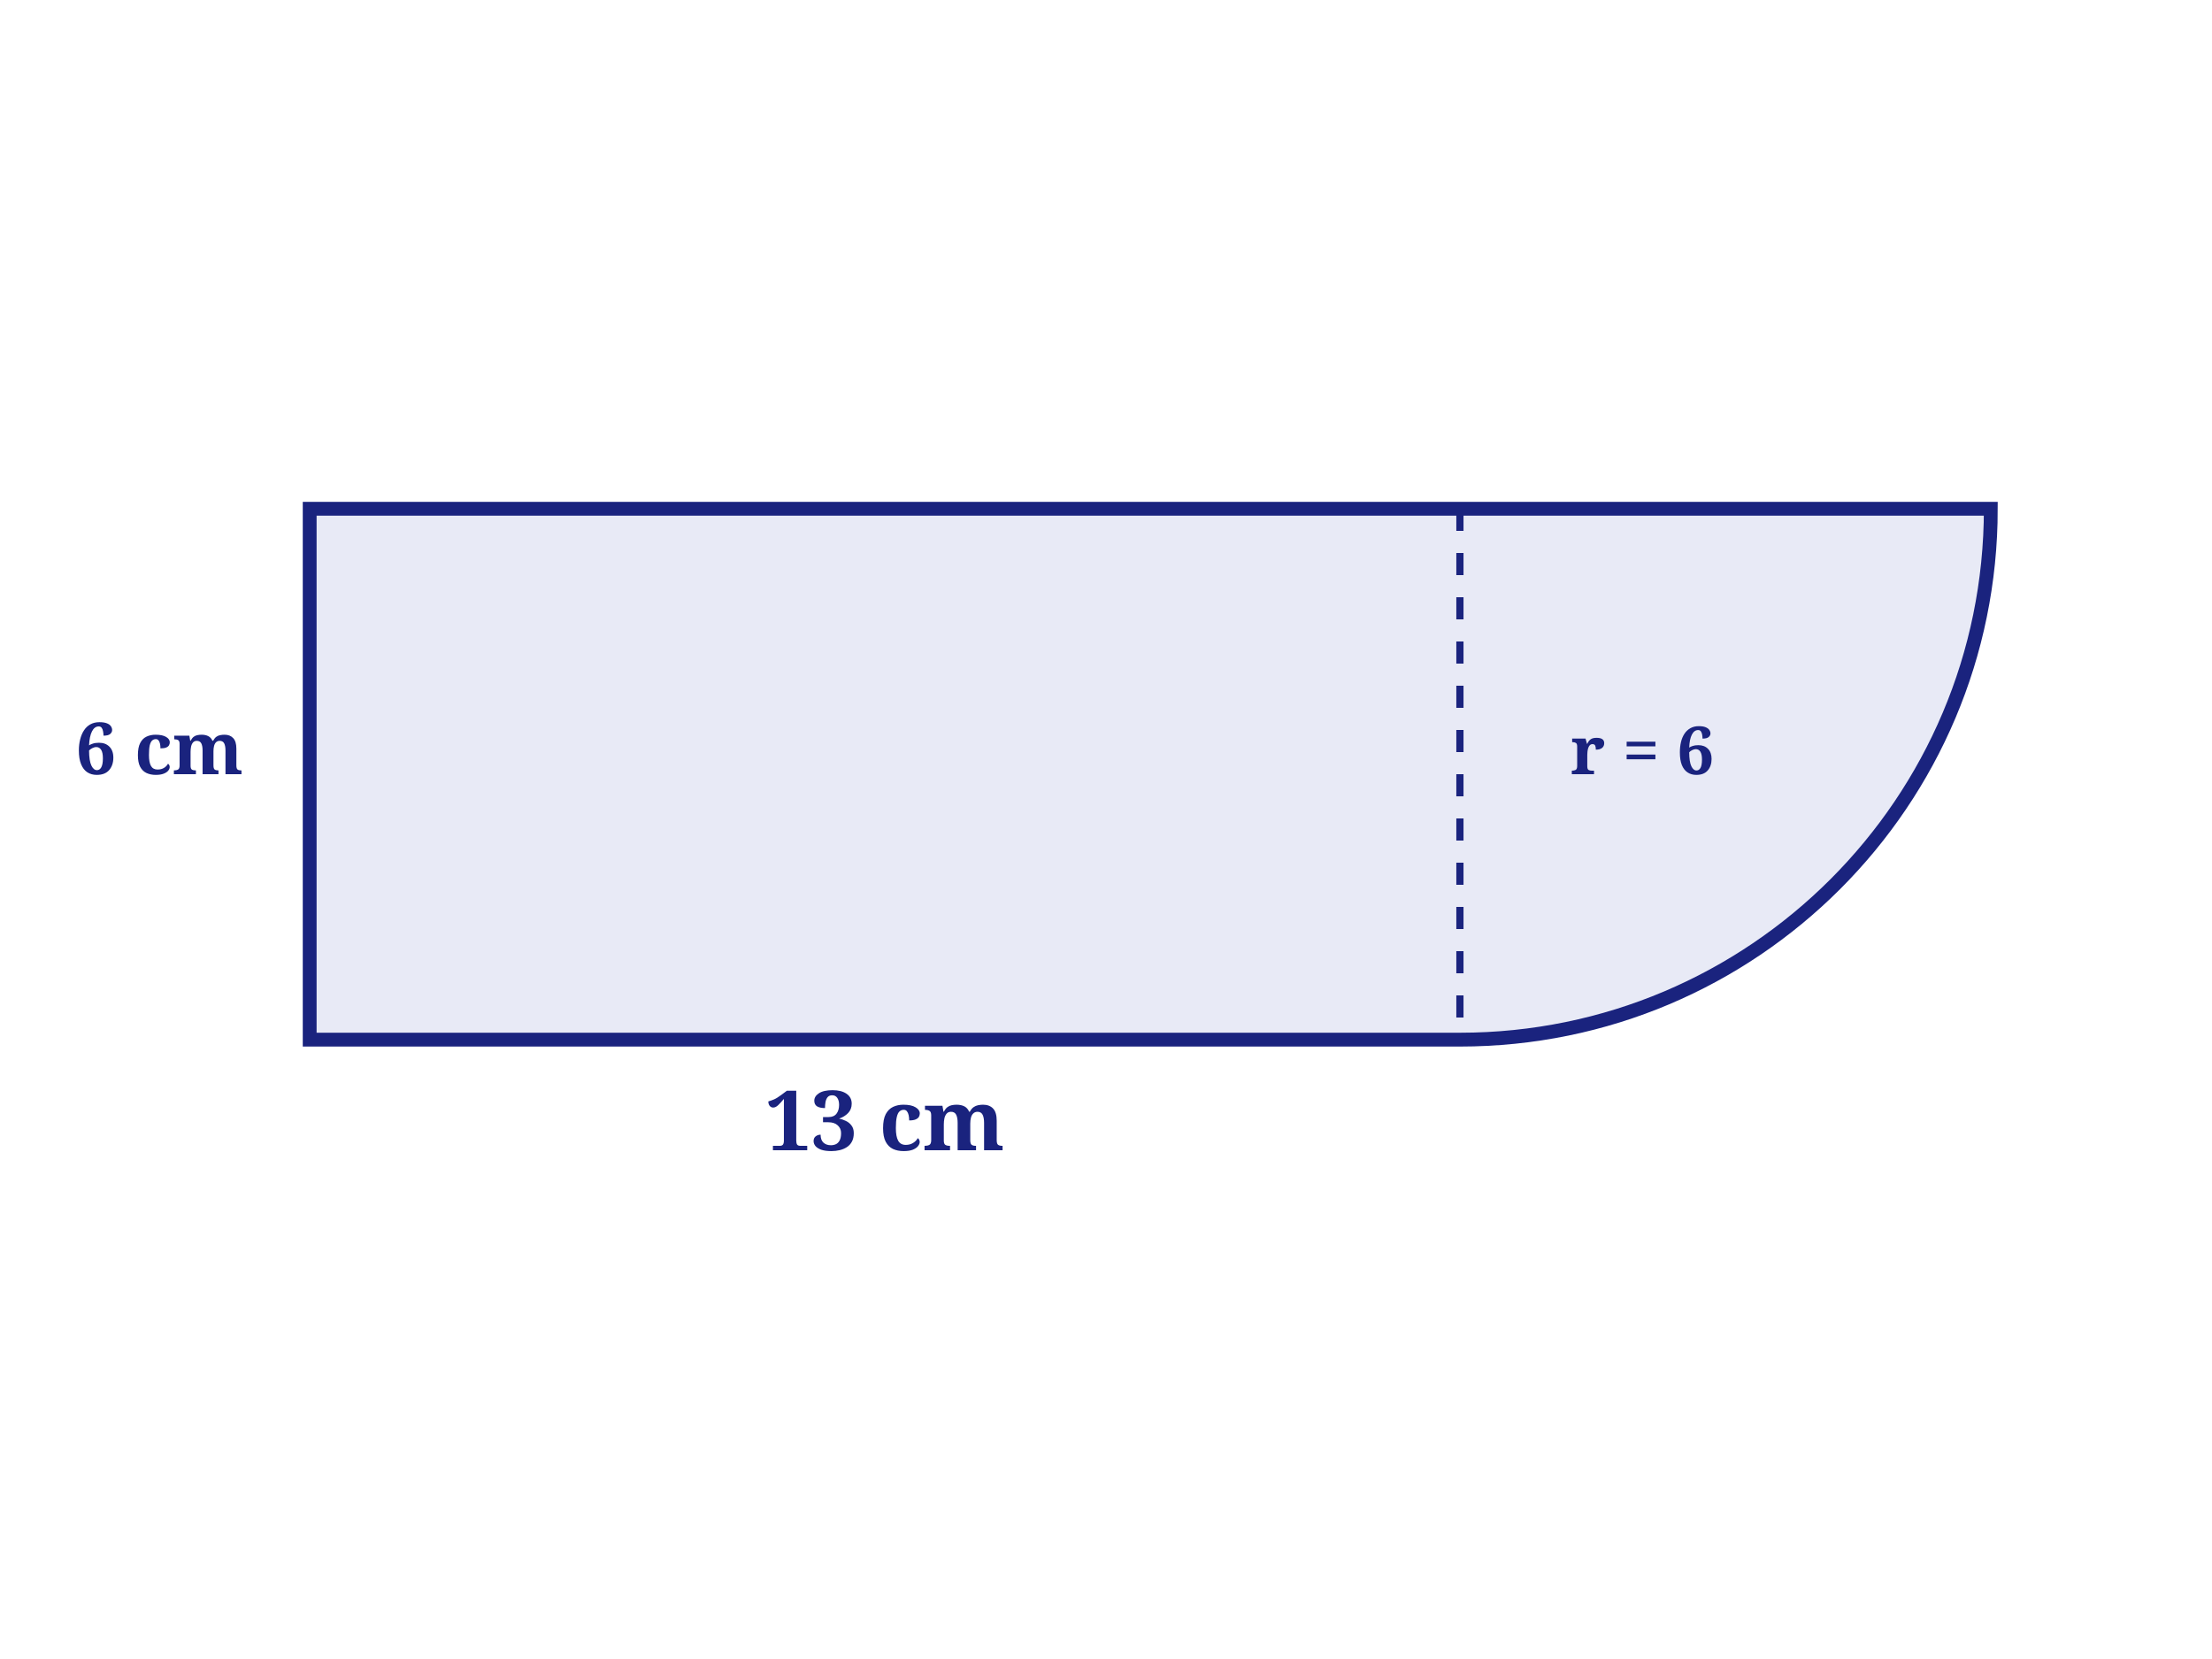
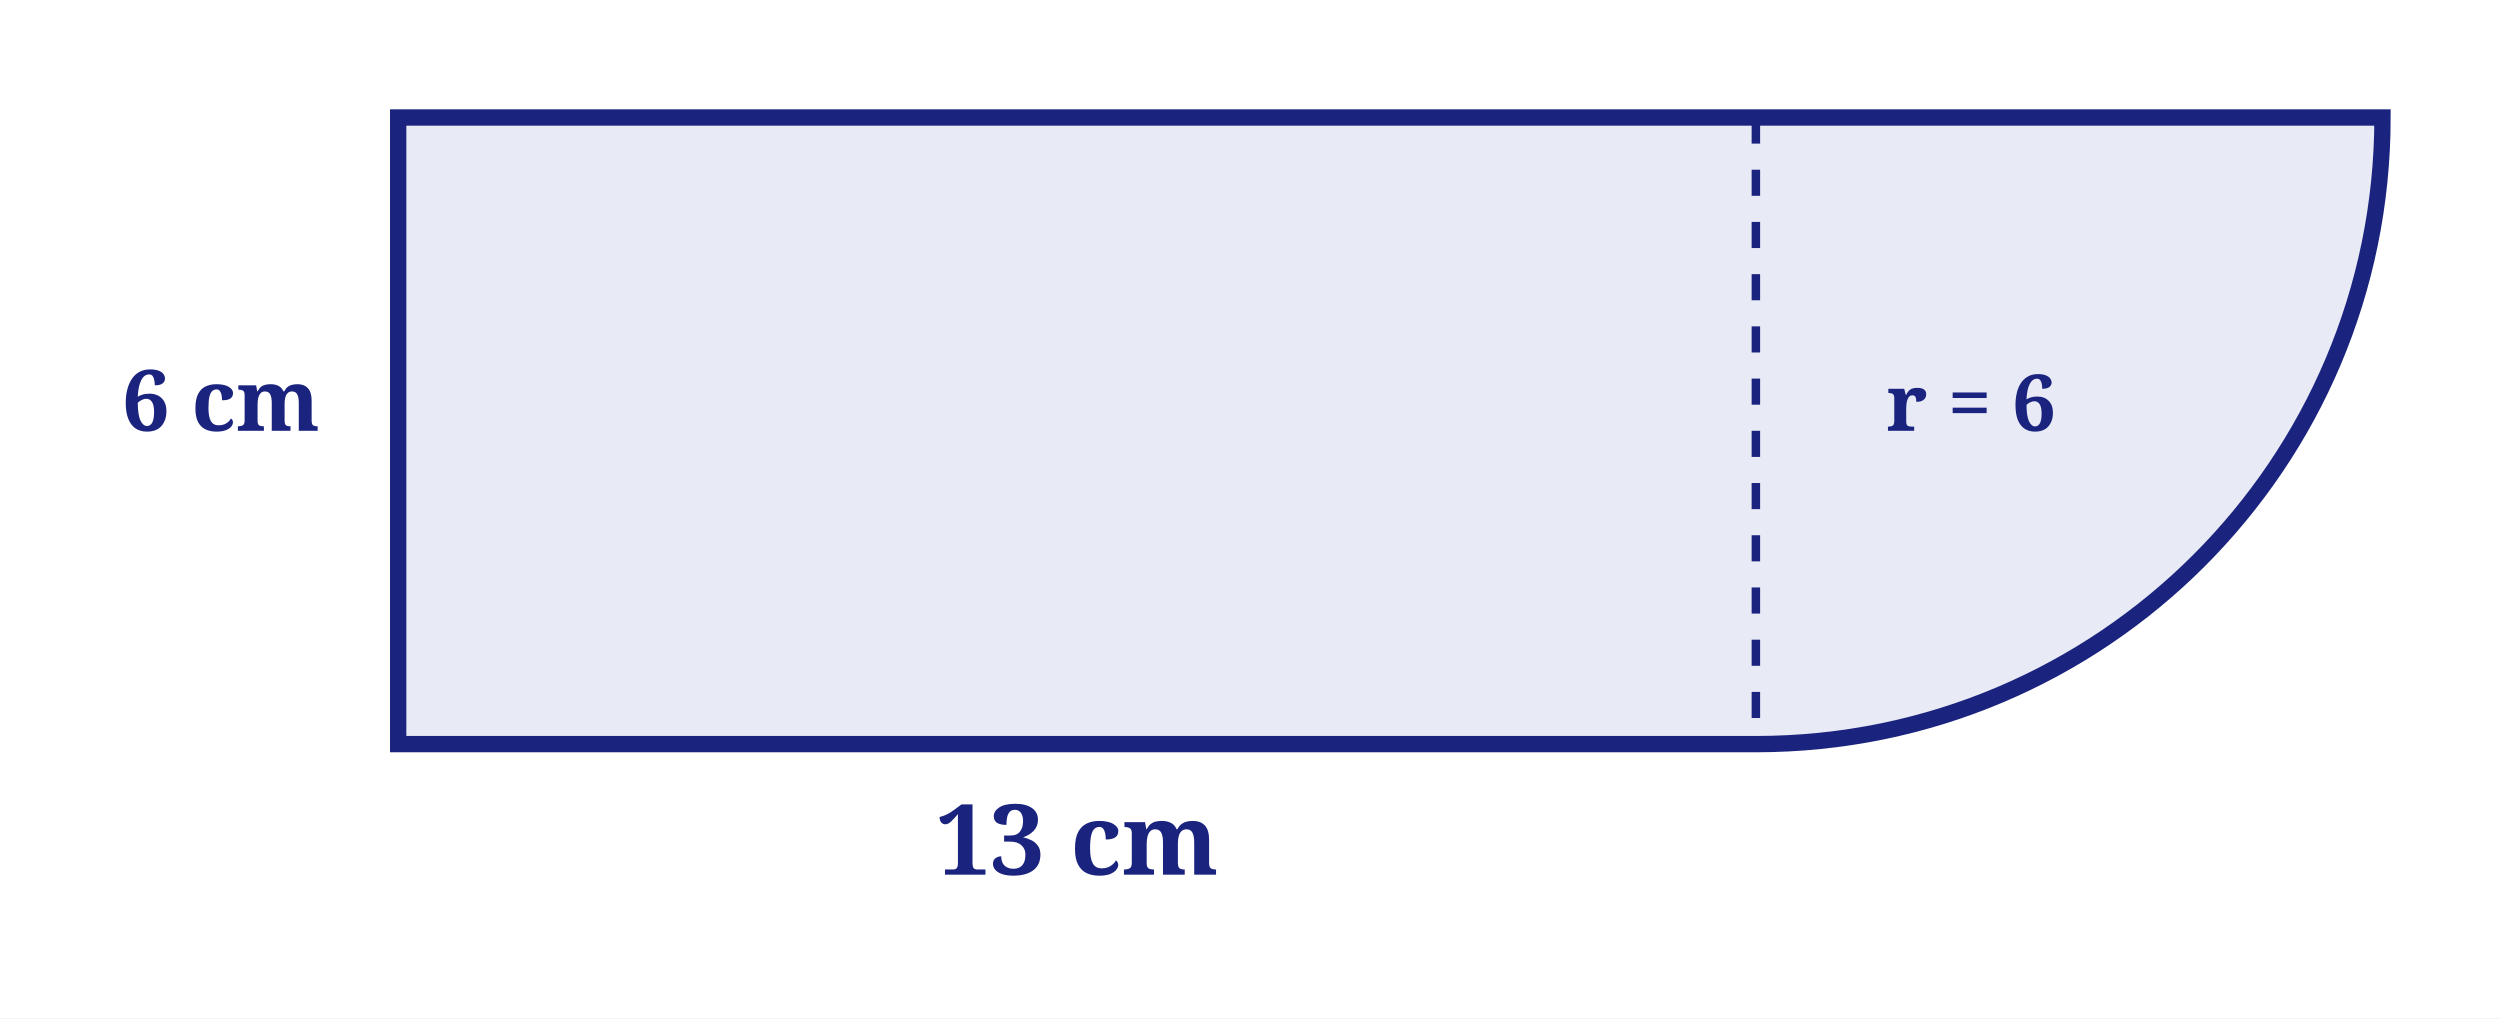
- <svg xmlns="http://www.w3.org/2000/svg" viewBox="0 0 400 300" role="img" aria-labelledby="t d">
-   <rect x="0" y="0" width="400" height="300" fill="#ffffff" />
+ <svg xmlns="http://www.w3.org/2000/svg" viewBox="-5 74 383 156" role="img" aria-labelledby="t d">
+   <rect x="-5" y="74" width="383" height="156" fill="#ffffff" />
  <path d="M56,92 h304 a96,96 0 0 1 -96,96 h-208 Z" fill="#e8eaf6" stroke="#1a237e" stroke-width="2.5" />
  <line x1="264" y1="92" x2="264" y2="188" stroke="#1a237e" stroke-width="1.3" stroke-dasharray="4,4" />
  <text x="160" y="208" text-anchor="middle" font-size="15" fill="#1a237e" font-weight="600" font-family="Georgia, serif">13 cm</text>
  <text x="44" y="140" text-anchor="end" font-size="13" fill="#1a237e" font-weight="600" font-family="Georgia, serif">6 cm</text>
  <text x="284" y="140" text-anchor="start" font-size="12" fill="#1a237e" font-weight="600" font-family="Georgia, serif">r = 6</text>
</svg>
